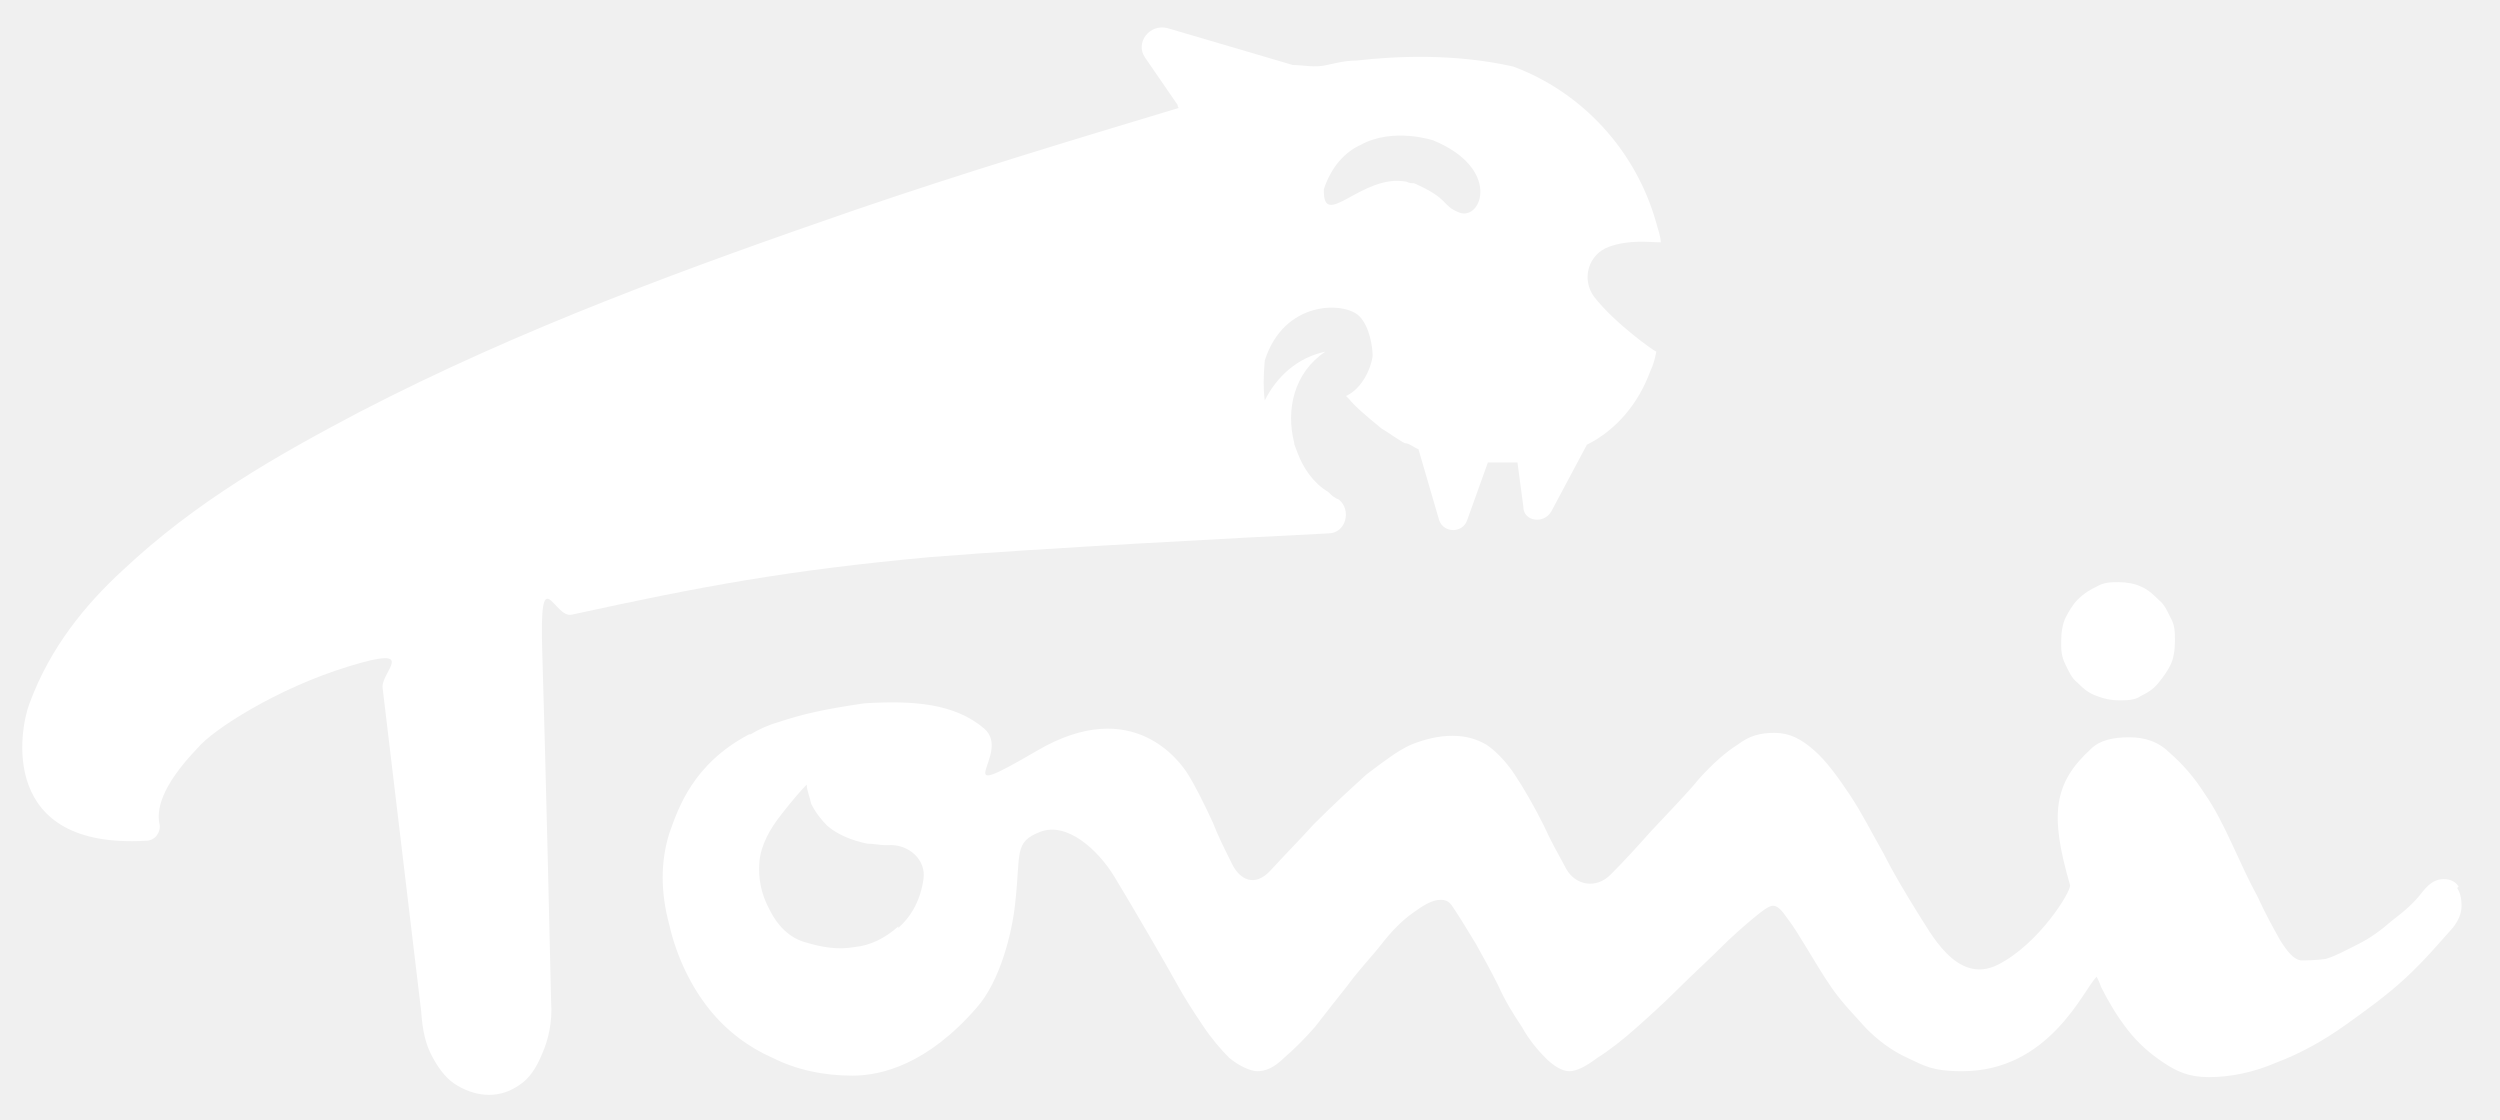
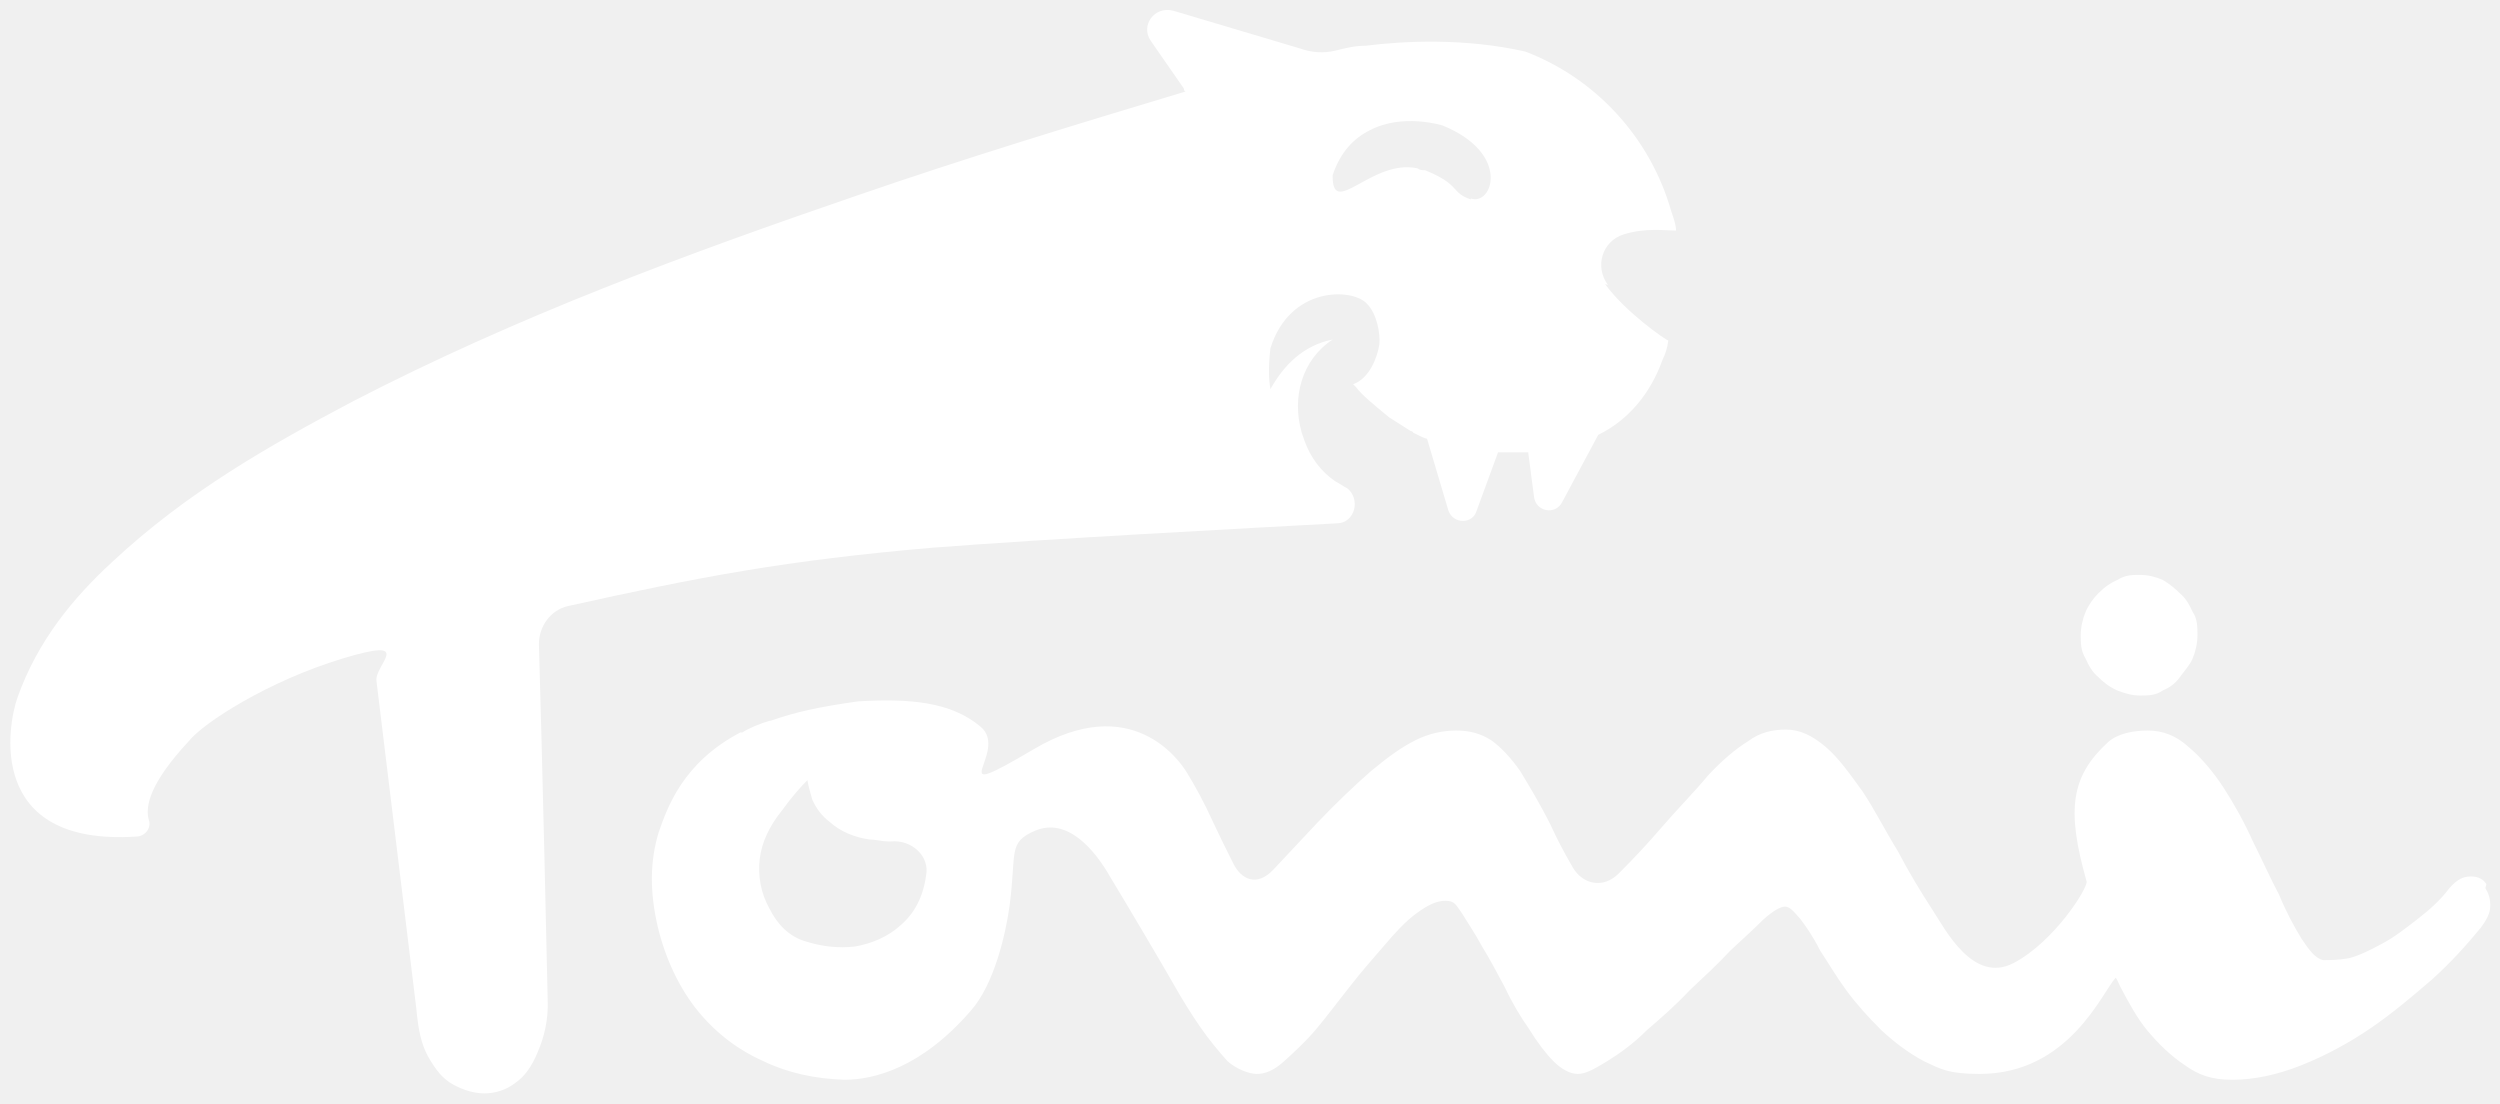
- <svg xmlns="http://www.w3.org/2000/svg" version="1.1" viewBox="0 0 169.2 75.8">
+ <svg xmlns="http://www.w3.org/2000/svg" version="1.1" viewBox="0 0 257 113.4">
  <defs>
    <style>
      .cls-1 {
        fill: #fff;
      }
    </style>
  </defs>
  <g>
    <g id="Capa_1">
      <g>
-         <path class="cls-1" d="M140.6,46.2c.3.3.7.7,1.3.9.5.2,1,.3,1.5.3s1.1,0,1.5-.3c.4-.2.8-.4,1.2-.9s.6-.8.8-1.2c.2-.4.3-1,.3-1.6s0-1.1-.3-1.6c-.2-.4-.4-.9-.8-1.2-.3-.3-.7-.7-1.2-.9-.4-.2-1-.3-1.5-.3s-1,0-1.5.3c-.4.2-.8.4-1.3.9-.3.3-.6.8-.8,1.2-.2.4-.3,1-.3,1.6s0,1,.3,1.6c.2.4.4.9.8,1.2Z" />
-         <path class="cls-1" d="M166.4,60c-.2-.3-.5-.5-1-.5s-.9.2-1.4.8c-.6.8-1.3,1.4-2.1,2-.8.7-1.5,1.2-2.3,1.6-.8.4-1.5.8-2.2,1-.7.1-1.3.1-1.7.1-.5-.1-.9-.6-1.4-1.4-.5-.9-1-1.8-1.5-2.9-.6-1.1-1.1-2.2-1.7-3.5-.6-1.3-1.2-2.5-1.9-3.5-.7-1.1-1.5-2-2.3-2.7-.8-.8-1.7-1.1-2.8-1.1s-2,.2-2.6.8c-2.5,2.3-2.8,4.4-1.4,9.2.1.4-2.1,4-4.9,5.4s-4.6-2.3-5.4-3.5c-.8-1.3-1.6-2.6-2.3-4-.8-1.4-1.5-2.8-2.3-4-.8-1.2-1.6-2.3-2.4-3-.9-.8-1.7-1.2-2.7-1.2s-1.7.2-2.5.8c-.8.5-1.7,1.3-2.6,2.3-.9,1.1-2,2.2-3.3,3.6-.8.9-1.7,1.9-2.7,2.9s-2.4.7-3-.4-1.1-2-1.5-2.9c-.7-1.4-1.4-2.6-2-3.5-.6-.9-1.3-1.6-1.9-2-.7-.4-1.4-.6-2.3-.6s-1.8.2-2.8.6c-.9.4-1.8,1.1-3,2-1.1,1-2.2,2-3.6,3.4-.8.9-1.8,1.9-2.9,3.1s-2.1.6-2.6-.4-1-2-1.3-2.8c-.6-1.3-1.2-2.5-1.7-3.3s-3.7-5.4-10.2-1.6-1.6.2-3.6-1.5-4.8-1.9-8.1-1.7h0c-2.7.4-4.1.7-5.9,1.3,0,0,0,0,0,0-.7.2-1.3.5-1.8.8,0,0,0,0-.1,0-3.8,2-4.8,5-5.4,6.7-.6,1.9-.6,4,0,6.2.5,2.2,1.5,4.2,2.7,5.7,1.2,1.5,2.7,2.6,4.3,3.3,1.6.8,3.4,1.2,5.4,1.2,2,0,5.1-.8,8.4-4.6,1.6-1.8,2.4-5.1,2.6-7,.4-3.5-.1-4.2,1.7-4.9s3.9,1.2,5,3c1.1,1.8,3.6,6.1,4.2,7.2s1.2,2,1.8,2.9c.6.9,1.2,1.6,1.8,2.2.6.5,1.4.9,1.9.9s1.1-.2,1.8-.9c.7-.6,1.4-1.3,2.1-2.1.7-.9,1.4-1.8,2.2-2.8.8-1.1,1.6-1.9,2.3-2.8.7-.9,1.4-1.6,2.1-2.1.7-.5,1.3-.9,1.9-.9s.7.3,1.1.9c.4.6.8,1.3,1.3,2.1.5.9,1,1.8,1.5,2.8.5,1.1,1,1.9,1.6,2.8.5.9,1.1,1.6,1.6,2.1.5.5,1.1.9,1.6.9s1.1-.3,1.9-.9c.8-.5,1.7-1.2,2.6-2,.9-.8,1.9-1.7,2.9-2.7,1-1,1.9-1.8,2.8-2.7.8-.8,1.6-1.5,2.2-2,.6-.5,1.1-.9,1.4-.9s.6.3,1,.9c.4.5.8,1.2,1.3,2,.5.8,1,1.7,1.7,2.7.7,1,1.5,1.8,2.3,2.7.8.8,1.7,1.5,2.8,2,1.1.5,1.6.9,3.7.9,5.9,0,8.2-5.5,9.1-6.4.1.2.2.4.3.7.5,1,1.1,2,1.8,2.9.7.9,1.5,1.6,2.4,2.2.9.6,1.7,1,3.1,1s3-.3,4.6-1c1.6-.6,3.2-1.5,4.6-2.5,1.4-1,2.8-2,4.1-3.2,1.3-1.2,2.3-2.4,3.2-3.4.4-.5.6-1,.6-1.5s-.1-.9-.3-1.2ZM60.8,62.7c-.9.8-1.9,1.3-3,1.4-1.1.2-2.2,0-3.2-.3-1.2-.3-2-1.2-2.5-2.2-.6-1.1-.8-2.2-.7-3.3.1-1.1.7-2.2,1.5-3.2h0c.7-.9,1.3-1.6,1.7-2,0,.4.2.8.3,1.3.3.6.7,1.1,1.1,1.5.7.6,1.7,1,2.7,1.2.4,0,.9.1,1.2.1,0,0,.1,0,.2,0,1.4-.1,2.6,1,2.4,2.3h0c-.2,1.4-.8,2.5-1.7,3.3Z" />
+         <g>
+           <path class="cls-1" d="M215.7,69.6c.5.5,1.1,1,2,1.4.8.3,1.5.5,2.3.5s1.6,0,2.3-.5c.7-.3,1.3-.7,1.8-1.4s1-1.2,1.3-1.9c.3-.7.5-1.6.5-2.4s0-1.7-.5-2.4c-.3-.7-.7-1.4-1.3-1.9-.5-.5-1.1-1-1.8-1.4-.7-.3-1.5-.5-2.3-.5s-1.5,0-2.3.5c-.7.3-1.3.7-2,1.4-.5.5-1,1.2-1.3,1.9-.3.7-.5,1.6-.5,2.4s0,1.6.5,2.4c.3.7.7,1.4,1.3,1.9Z" />
+           <path class="cls-1" d="M255.6,90.9c-.3-.5-.8-.8-1.6-.8s-1.4.3-2.2,1.2c-.9,1.2-2,2.2-3.3,3.2-1.3,1-2.3,1.8-3.6,2.5-1.3.7-2.3,1.2-3.4,1.5-1.1.2-2,.2-2.7.2-.8-.2-1.4-1-2.2-2.2-.8-1.3-1.6-2.8-2.3-4.5-.9-1.7-1.7-3.5-2.7-5.5-.9-2-1.9-3.8-3-5.5-1.1-1.7-2.4-3.2-3.6-4.2-1.3-1.2-2.7-1.7-4.2-1.7s-3.1.3-4.1,1.2c-3.8,3.5-4.3,6.9-2.2,14.3.2.6-3.3,6.2-7.5,8.4s-7.1-3.6-8.3-5.4c-1.3-2-2.5-4-3.6-6.1-1.3-2.1-2.4-4.3-3.6-6.1-1.3-1.8-2.5-3.5-3.8-4.6-1.4-1.2-2.7-1.8-4.1-1.8s-2.7.3-3.9,1.2c-1.3.8-2.7,2-4.1,3.5-1.4,1.7-3.2,3.5-5,5.6-1.2,1.4-2.6,2.9-4.2,4.5s-3.7,1.1-4.7-.6-1.7-3.1-2.3-4.4c-1.1-2.2-2.2-4-3.1-5.5-.9-1.3-2-2.5-3-3.2-1.1-.7-2.2-1-3.6-1s-2.8.3-4.2,1c-1.4.7-2.8,1.7-4.6,3.2-1.7,1.5-3.5,3.2-5.5,5.3-1.3,1.4-2.8,3-4.5,4.8s-3.3,1-4.1-.6-1.5-3-2.1-4.3c-.9-2-1.9-3.8-2.7-5.1s-5.7-8.3-15.7-2.4-2.4.3-5.5-2.3-7.4-2.9-12.6-2.6h0c-4.2.6-6.4,1.1-9,2,0,0,0,0-.1,0-1,.3-2,.7-2.8,1.2,0,0-.1,0-.2,0-5.9,3.1-7.5,7.7-8.4,10.3-.9,3-.9,6.1-.1,9.6.8,3.4,2.3,6.5,4.2,8.8,1.9,2.3,4.2,4,6.7,5.1,2.5,1.2,5.3,1.8,8.3,1.9,3,0,7.9-1.2,13-7.1,2.4-2.7,3.6-7.9,4-10.9.7-5.4-.2-6.4,2.6-7.6,3.3-1.4,6.1,1.9,7.7,4.7,1.7,2.8,5.6,9.4,6.5,11s1.9,3.2,2.8,4.5c.9,1.3,1.9,2.5,2.8,3.5.9.8,2.2,1.3,3,1.3s1.7-.3,2.8-1.3c1.1-1,2.2-2,3.3-3.3,1.1-1.3,2.2-2.8,3.4-4.3,1.3-1.7,2.5-3,3.6-4.3,1.1-1.3,2.2-2.5,3.3-3.3,1.1-.8,2-1.3,3-1.3s1.1.5,1.7,1.3c.6,1,1.3,2,2,3.3.8,1.3,1.6,2.8,2.4,4.3.8,1.7,1.6,3,2.5,4.3.8,1.3,1.7,2.5,2.5,3.3.8.8,1.7,1.3,2.5,1.3s1.7-.5,3-1.3c1.3-.8,2.7-1.8,4.1-3.2,1.4-1.2,3-2.6,4.4-4.1,1.6-1.5,3-2.8,4.2-4.1,1.3-1.2,2.5-2.3,3.4-3.2.9-.8,1.7-1.3,2.2-1.3s.9.5,1.6,1.3c.6.8,1.3,1.8,2,3.2.8,1.2,1.6,2.6,2.7,4.1,1.1,1.5,2.3,2.8,3.6,4.1,1.3,1.2,2.7,2.3,4.4,3.2,1.7.8,2.5,1.3,5.7,1.3,9.2,0,12.6-8.4,14-9.9.2.3.3.6.5,1,.8,1.5,1.7,3.2,2.8,4.5,1.1,1.3,2.3,2.5,3.8,3.5,1.4,1,2.7,1.5,4.9,1.5s4.6-.5,7.1-1.5c2.5-1,4.9-2.3,7.1-3.8,2.2-1.5,4.2-3.2,6.3-5,2-1.8,3.6-3.6,5-5.3.6-.8,1-1.5,1-2.3s-.2-1.3-.5-1.8ZM92.6,95.1c-1.3,1.2-3,1.9-4.7,2.2-1.7.2-3.4,0-5-.5-1.8-.5-3-1.8-3.8-3.4-.9-1.6-1.2-3.4-1-5.1.2-1.7,1-3.4,2.3-5h0c1-1.4,2-2.5,2.6-3.1.1.6.3,1.3.5,2,.4.9,1,1.7,1.8,2.3,1.1,1,2.6,1.6,4.1,1.8.6,0,1.3.2,1.9.2,0,0,.2,0,.3,0,2.1-.2,4,1.5,3.6,3.5h0c-.3,2.2-1.2,3.9-2.6,5.1Z" />
+         </g>
+         <path class="cls-1" d="M165.3,29.3c-1.4-1.9-.6-4.5,1.6-5.2s4.2-.4,5.4-.4c0-.6-.3-1.4-.5-2-2.2-7.7-7.9-13.7-15-16.4-6.2-1.4-12.4-1.1-16.4-.6-1.2,0-2.3.3-3.1.5-1.2.3-2.5.2-3.6-.2l-13.1-3.9c-1.9-.5-3.4,1.5-2.3,3.1l3.4,4.9s0,.3.2.3c-11.3,3.4-22.5,6.8-33.8,10.7-17.5,6-34.9,12.4-51.9,21.2-8.5,4.5-17,9.3-24.7,16.5-3.9,3.6-7.6,8-9.7,13.9-1,2.8-3.3,15.3,12.2,14.3.9,0,1.6-.9,1.3-1.7-.4-1.4.1-3.8,4.1-8.1,1.5-1.9,8.2-6.2,15.8-8.5s3.3.6,3.5,2.3l4.1,33.7c.2,2.2.5,3.6,1.2,4.9.8,1.4,1.5,2.3,2.6,2.9s2.2.9,3.2.9,2.2-.3,3.2-1.1c.9-.6,1.7-1.7,2.3-3.2.6-1.4,1.1-3.2,1-5.4,0-.7-.6-26.7-.9-36.5,0-1.8,1.2-3.5,3-3.9,13.5-3,22.4-4.7,37.5-6,11.6-.9,32.3-2,41.5-2.5,1.9,0,2.5-2.5,1.1-3.6-.4-.2-.8-.5-1.2-.7-1.5-1-2.6-2.5-3.2-4.2s-.2-.7-.3-.9c-1-3.5,0-7.4,3.2-9.5-3,.6-5,2.6-6.4,5.1-.2-1.1-.2-2.5,0-4.2,2-6.4,8.4-6.2,9.9-4.6,1.1,1.1,1.4,3.2,1.3,4.2-.2,1.3-1,3.5-2.7,4.1l.3.3c.6.8,1.7,1.7,3.4,3.1.8.5,1.4.9,2.2,1.4,0,0,.2,0,.3.2.5.2.9.5,1.4.6l2.2,7.4c.5,1.4,2.5,1.4,2.9,0l2.2-6h3.1l.6,4.6c.2,1.5,2.2,1.9,2.9.5l3.7-6.9c3.1-1.5,5.4-4.3,6.6-7.7.3-.6.5-1.2.6-2-.2,0-4.4-2.9-6.5-5.8ZM151.2,20.5c-2.1-.7-1-1.5-4.7-3-.3,0-.5,0-.8-.2-4.7-1-8.8,5.3-8.7.7.8-2.4,2.2-3.8,3.8-4.6,3.4-1.8,7.5-.5,7.5-.5,7.1,2.9,5.1,8.3,2.9,7.5Z" />
      </g>
-       <path class="cls-1" d="M107.9,20.1c-.9-1.2-.4-2.9,1-3.4s2.7-.3,3.5-.3c0-.4-.2-.9-.3-1.3-1.4-5-5.1-8.9-9.7-10.6-4-.9-8-.7-10.6-.4-.8,0-1.5.2-2,.3-.8.2-1.6,0-2.3,0l-8.5-2.5c-1.2-.3-2.2,1-1.5,2l2.2,3.2s0,.2.1.2c-7.3,2.2-14.6,4.4-21.9,6.9-11.3,3.9-22.6,8-33.6,13.7-5.5,2.9-11,6-16,10.7-2.5,2.3-4.9,5.2-6.3,9-.7,1.8-2.1,9.9,7.9,9.3.6,0,1-.6.9-1.1-.2-.9,0-2.5,2.6-5.2,1-1.2,5.3-4,10.2-5.5s2.1.4,2.3,1.5l2.6,21.8c.1,1.4.3,2.3.8,3.2.5.9,1,1.5,1.7,1.9s1.4.6,2.1.6,1.4-.2,2.1-.7c.6-.4,1.1-1.1,1.5-2.1.4-.9.7-2.1.6-3.5,0-.4-.4-17.3-.6-23.7s.8-2.2,2-2.5c8.7-1.9,14.5-3,24.3-3.9,7.5-.6,20.9-1.3,26.9-1.6,1.2,0,1.6-1.6.7-2.3-.3-.1-.5-.3-.7-.5-1-.6-1.7-1.6-2.1-2.7s-.2-.4-.2-.6c-.6-2.3,0-4.8,2.1-6.2-1.9.4-3.3,1.7-4.1,3.3-.1-.7-.1-1.6,0-2.7,1.3-4.1,5.4-4,6.4-3,.7.7.9,2.1.9,2.7-.1.8-.7,2.2-1.8,2.7l.2.2c.4.5,1.1,1.1,2.2,2,.5.3.9.6,1.4.9,0,0,0,0,.2.1.3,0,.6.3.9.4l1.4,4.8c.3.9,1.6.9,1.9,0l1.4-3.9h2l.4,3c0,1,1.4,1.2,1.9.3l2.4-4.5c2-1,3.5-2.8,4.3-5,.2-.4.3-.8.4-1.3-.1,0-2.8-1.9-4.2-3.7ZM98.8,14.4c-1.3-.5-.6-.9-3.1-2-.2,0-.3,0-.5-.1-3-.6-5.7,3.4-5.6.5.5-1.5,1.4-2.5,2.5-3,2.2-1.2,4.9-.3,4.9-.3,4.6,1.9,3.3,5.4,1.8,4.9Z" />
    </g>
  </g>
</svg>
